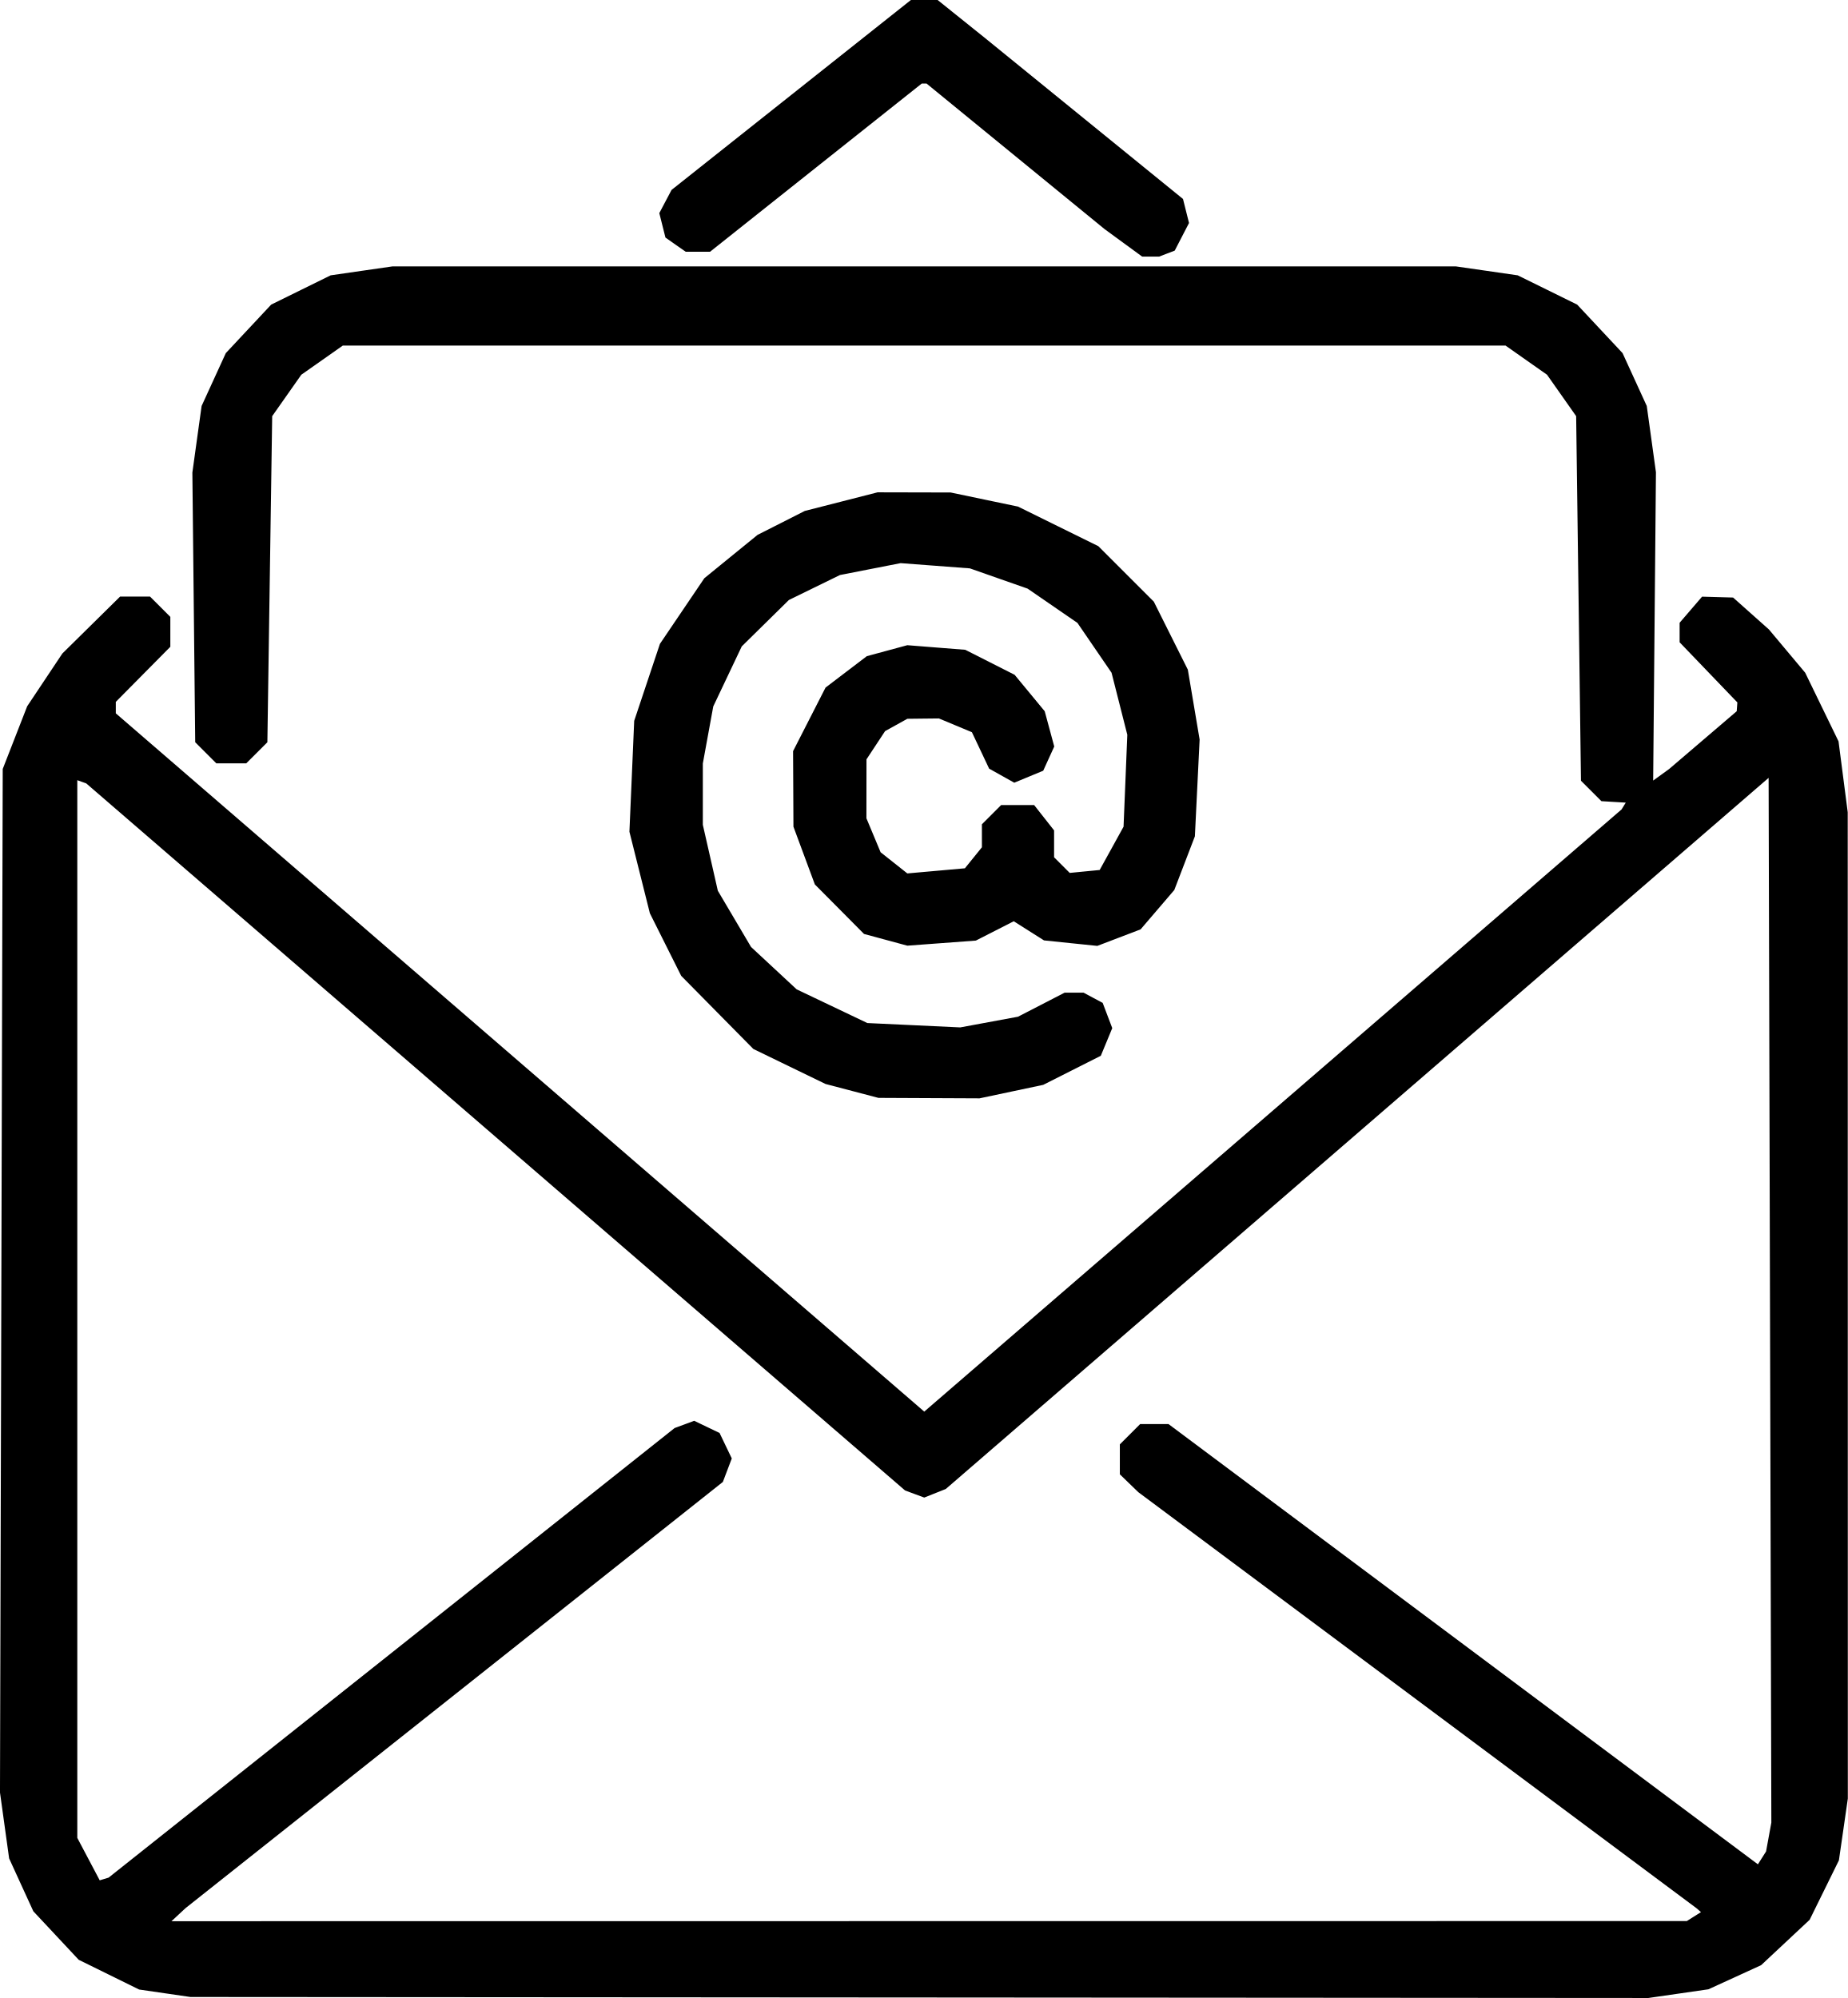
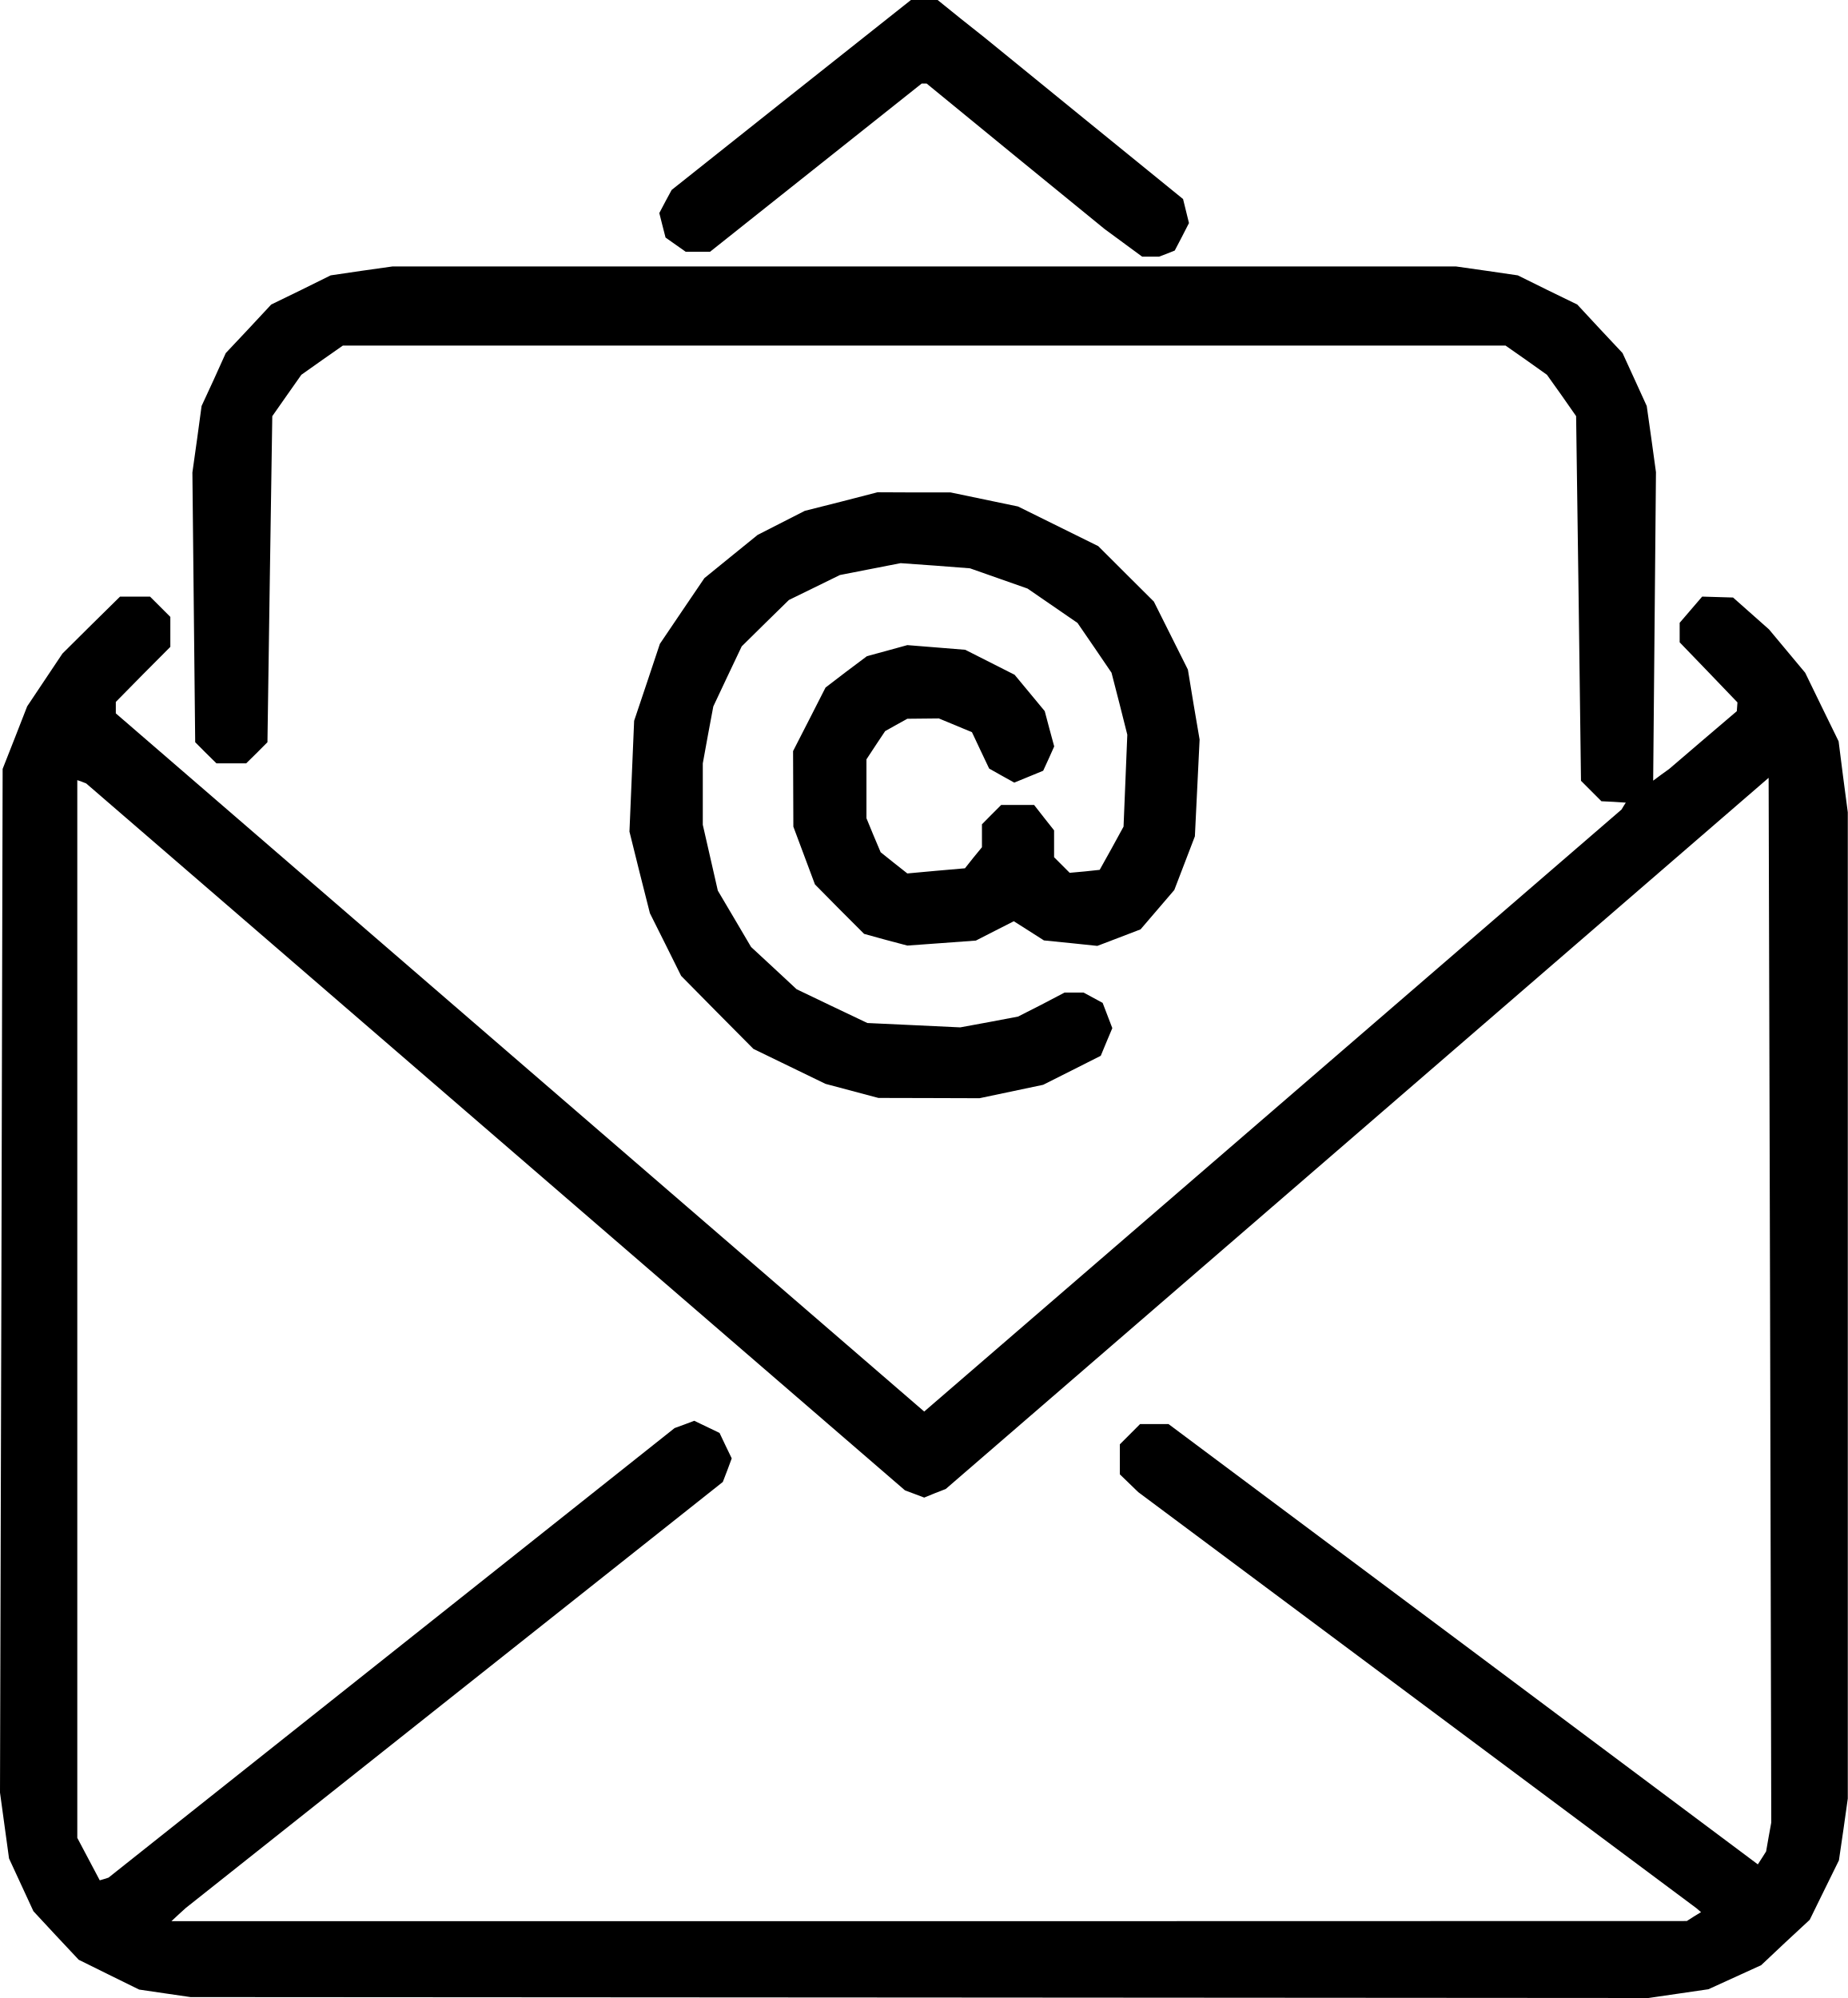
- <svg xmlns="http://www.w3.org/2000/svg" xml:space="preserve" width="512.04" height="553.725" viewBox="0 0 135.477 146.506">
-   <path d="m50.62 193.648-1.88-.273-2.214-1.09-2.216-1.091-1.663-1.779-1.663-1.778-.888-1.938-.887-1.939-.335-2.416-.335-2.415.1-37.527.101-37.527.896-2.298.897-2.299 1.29-1.935 1.29-1.935 2.116-2.087 2.117-2.087h2.193l.745.744.744.745v2.193l-1.999 2.02-1.999 2.02v.84l29.637 25.601 29.636 25.601 25.562-22.077 25.562-22.078.154-.25.154-.249-.892-.053-.892-.054-.75-.75-.75-.749-.176-13.366-.177-13.367-1.068-1.52-1.068-1.518-1.52-1.068-1.52-1.069h-85.25l-1.52 1.069-1.52 1.068-1.068 1.519-1.068 1.519-.177 11.955-.176 11.956-.774.774-.775.773H54.4l-.774-.773-.774-.774-.104-9.887-.104-9.887.338-2.441.339-2.442.887-1.938.888-1.939 1.663-1.778 1.663-1.778 2.18-1.074 2.181-1.073 2.266-.328 2.267-.327h77.964l2.266.327 2.267.328 2.18 1.073 2.18 1.074 1.664 1.778 1.663 1.778.888 1.939.887 1.938.337 2.43.336 2.43-.102 11.304-.102 11.303.588-.425.587-.426 2.476-2.117 2.475-2.116.024-.323.023-.323-2.116-2.204-2.117-2.205v-1.432l.823-.957.823-.957 1.137.032 1.137.032 1.313 1.17 1.314 1.17 1.33 1.587 1.33 1.587 1.222 2.516 1.222 2.516.337 2.6.337 2.599.004 36.16.004 36.16-.327 2.266-.328 2.266-1.073 2.18-1.073 2.18-1.779 1.664-1.778 1.663-1.932.885-1.932.884-2.202.319-2.202.318-53.445-.037-53.446-.036-1.88-.274zm112.111-5.622.52-.328-.167-.144-.166-.144-20.461-15.252-20.461-15.253-.677-.654-.676-.655v-2.195l.745-.745.745-.745h2.077l21.607 16.142 21.606 16.141.3-.472.299-.472.193-1.058.194-1.059-.1-38.302-.1-38.303-30.163 26.071-30.163 26.072-.79.315-.79.315-.704-.26-.703-.261-30.017-25.923-30.017-25.924-.328-.117-.327-.118v77.559l.822 1.555.822 1.555.325-.098.324-.098 20.749-16.483 20.748-16.483.72-.266.718-.267.93.446.931.447.448.934.448.934-.327.86-.327.862-19.697 15.625-19.696 15.625-.517.48-.517.48 55.55-.005 55.55-.005zm-61.726-60.542-1.94-.51-2.646-1.283-2.646-1.284-2.646-2.681-2.645-2.682-1.148-2.293-1.147-2.293-.75-2.99-.75-2.99.175-4.065.175-4.066.943-2.822.943-2.822 1.628-2.407 1.628-2.406 1.951-1.59 1.952-1.59 1.732-.877 1.731-.878 2.669-.682 2.668-.683 2.678.006 2.677.006 2.47.517 2.47.517 2.943 1.451 2.945 1.451 2.034 2.034 2.034 2.034 1.247 2.494 1.248 2.494.432 2.561.432 2.562-.174 3.548-.173 3.549-.755 1.968-.754 1.968-1.236 1.444-1.236 1.443-1.586.606-1.587.606-1.955-.201-1.954-.202-1.109-.702-1.108-.702-1.39.709-1.39.709-2.511.186-2.512.187-1.587-.43-1.588-.43-1.802-1.816-1.803-1.815-.785-2.117-.785-2.117-.013-2.77-.014-2.769 1.19-2.33 1.19-2.33 1.514-1.153 1.514-1.152 1.485-.402 1.484-.402 2.124.169 2.123.168 1.81.917 1.81.917 1.102 1.335 1.103 1.336.35 1.293.35 1.294-.405.887-.404.888-1.061.439-1.061.44-.922-.516-.922-.516-.63-1.335-.632-1.335-1.21-.505-1.209-.505-1.158.012-1.158.013-.815.452-.815.452-.682 1.035-.682 1.034-.003 2.162-.002 2.162.52 1.245.52 1.245.98.776.979.776 2.11-.188 2.11-.188.624-.77.624-.771v-1.686l.706-.706.705-.705h2.418l.731.93.732.929v1.971l.573.573.573.574 1.098-.108 1.098-.107.876-1.587.875-1.588.138-3.37.137-3.37-.577-2.274-.578-2.275-1.25-1.826-1.25-1.827-1.827-1.257-1.827-1.257-2.116-.742-2.115-.743-2.54-.192-2.54-.192-2.224.436-2.223.436-1.873.915-1.872.916-1.727 1.7-1.727 1.7-1.045 2.201-1.045 2.202-.383 2.093-.382 2.093v4.494l.55 2.418.55 2.418 1.218 2.061 1.217 2.062 1.672 1.554 1.672 1.554 2.592 1.235 2.591 1.235 3.406.16 3.405.16 2.117-.392 2.117-.392 1.708-.881 1.708-.882h1.393l.699.374.7.374.351.926.352.925-.42 1.015-.42 1.014-2.11 1.065-2.111 1.066-2.336.495-2.336.495-3.705-.017-3.704-.017-1.94-.51zm19.897-62.187-1.376-1.006L113 58.954l-6.527-5.337-.176-.001-.176-.001-7.762 6.167-7.76 6.168h-.892l-.892.001-.744-.52-.743-.522-.225-.896-.225-.896.449-.851.45-.851 8.774-6.963 8.774-6.963h1.958l1.721 1.382 1.722 1.382 7.273 5.913 7.274 5.913.22.88.222.882-.524 1.012-.524 1.013-.57.219-.572.219h-1.247l-1.376-1.007z" style="fill:#000;stroke-width:.353" transform="translate(-38.54 -47.49)" />
+ <svg xmlns="http://www.w3.org/2000/svg" width="46.236" height="50">
+   <path d="m4.121 49.883-.64-.094-.754-.371-.758-.375-.567-.605-.566-.61-.61-1.32L0 44.859l.035-12.808.031-12.809.309-.785.305-.781.882-1.32.72-.715.722-.711h.75l.508.508v.75l-.684.687-.68.691v.286l10.114 8.738 10.113 8.734 8.727-7.535 8.722-7.531.051-.086.055-.086-.305-.02-.305-.015-.511-.512-.059-4.562-.063-4.563-.363-.52-.367-.515-.516-.367-.52-.364H8.579l-.52.364-.519.367-.363.516-.364.52-.062 4.081-.059 4.078-.265.266-.266.262h-.746l-.266-.262-.265-.266-.07-6.75.117-.832.113-.832.305-.66.3-.664.57-.606.567-.609.746-.363.742-.367.774-.114.773-.109h26.61l.773.11.774.113.742.367.746.363.566.61.567.605.304.664.301.66.117.828.114.828-.07 7.72.202-.15.2-.144.843-.722.848-.723.016-.219-.723-.754-.723-.75v-.488l.563-.656.773.023.899.797.906 1.086.418.86.418.855.113.89.117.887v24.68l-.109.773-.113.774-.367.746-.364.742-.61.566-.605.57-1.32.602-1.5.219-18.242-.012-18.238-.011Zm38.262-1.922.18-.11-.06-.05-.054-.047L28.48 37.34l-.46-.445v-.75l.507-.508h.711l7.375 5.508 7.371 5.511.106-.164.101-.16.063-.36.066-.363-.03-13.07-.036-13.074-10.293 8.898-10.297 8.899-.27.105-.269.11-.238-.09-.242-.09-10.243-8.844-10.246-8.848-.11-.043-.112-.039v26.47l.562 1.062.11-.032.109-.035 14.164-11.25.246-.09.246-.093.633.304.152.32.153.317-.11.297-.113.293-6.723 5.332-6.718 5.332-.18.164-.176.164H23.25l18.957-.004ZM21.316 27.3l-.66-.176-1.804-.875-.907-.914-.902-.914-.39-.785-.391-.782-.258-1.02-.254-1.023.117-2.773.324-.965.32-.96.555-.821.559-.824.664-.54.668-.542 1.18-.602.91-.23.91-.235.914.004h.914l1.688.352 2.007.992.696.695.695.692.852 1.703.144.875.149.875-.118 2.422-.515 1.343-.844.985-.539.207-.543.207-.668-.07-.668-.067-.379-.242-.375-.238-.476.242-.473.242-.86.063-.855.062-.543-.144-.539-.149-.617-.617-.613-.621-.54-1.445-.007-1.891.406-.793.406-.797.516-.395.52-.39.503-.137.508-.14.723.058.726.059 1.235.625.379.457.375.453.117.441.12.442-.136.304-.14.305-.36.148-.363.149-.317-.176-.312-.176-.215-.453-.215-.457-.828-.344-.789.008-.277.153-.278.156-.234.351-.234.356v1.473l.175.425.18.426.332.266.336.265.719-.066.723-.063.21-.265.215-.262v-.574l.239-.242.242-.242h.824l.25.32.25.316v.672l.39.39.376-.034.375-.04.3-.539.297-.543.047-1.148.047-1.152-.195-.774-.2-.777-.425-.625-.426-.621-1.25-.86-.719-.253-.722-.254-.868-.067-.867-.062-.758.148-.761.149-.637.312-.64.313-.59.578-.59.582-.356.75-.355.754-.133.71-.13.715v1.536l.376 1.648.418.707.414.703.57.528.57.53.883.423.887.422 1.16.054 1.164.055.723-.133.723-.137.582-.296.582-.305h.476l.477.258.242.632-.145.344-.144.348-.719.363-.722.363-1.594.336-1.262-.004-1.266-.003ZM28.11 6.078l-.468-.344-2.23-1.82-2.227-1.824h-.122L17.767 6.3h-.61l-.254-.179-.25-.176-.078-.304-.078-.309.152-.289.157-.29 2.992-2.378L22.793 0h.668l.586.473.59.468 2.48 2.02 2.485 2.02.148.601-.176.344-.18.344-.195.078-.195.074h-.426Zm0 0" />
</svg>
